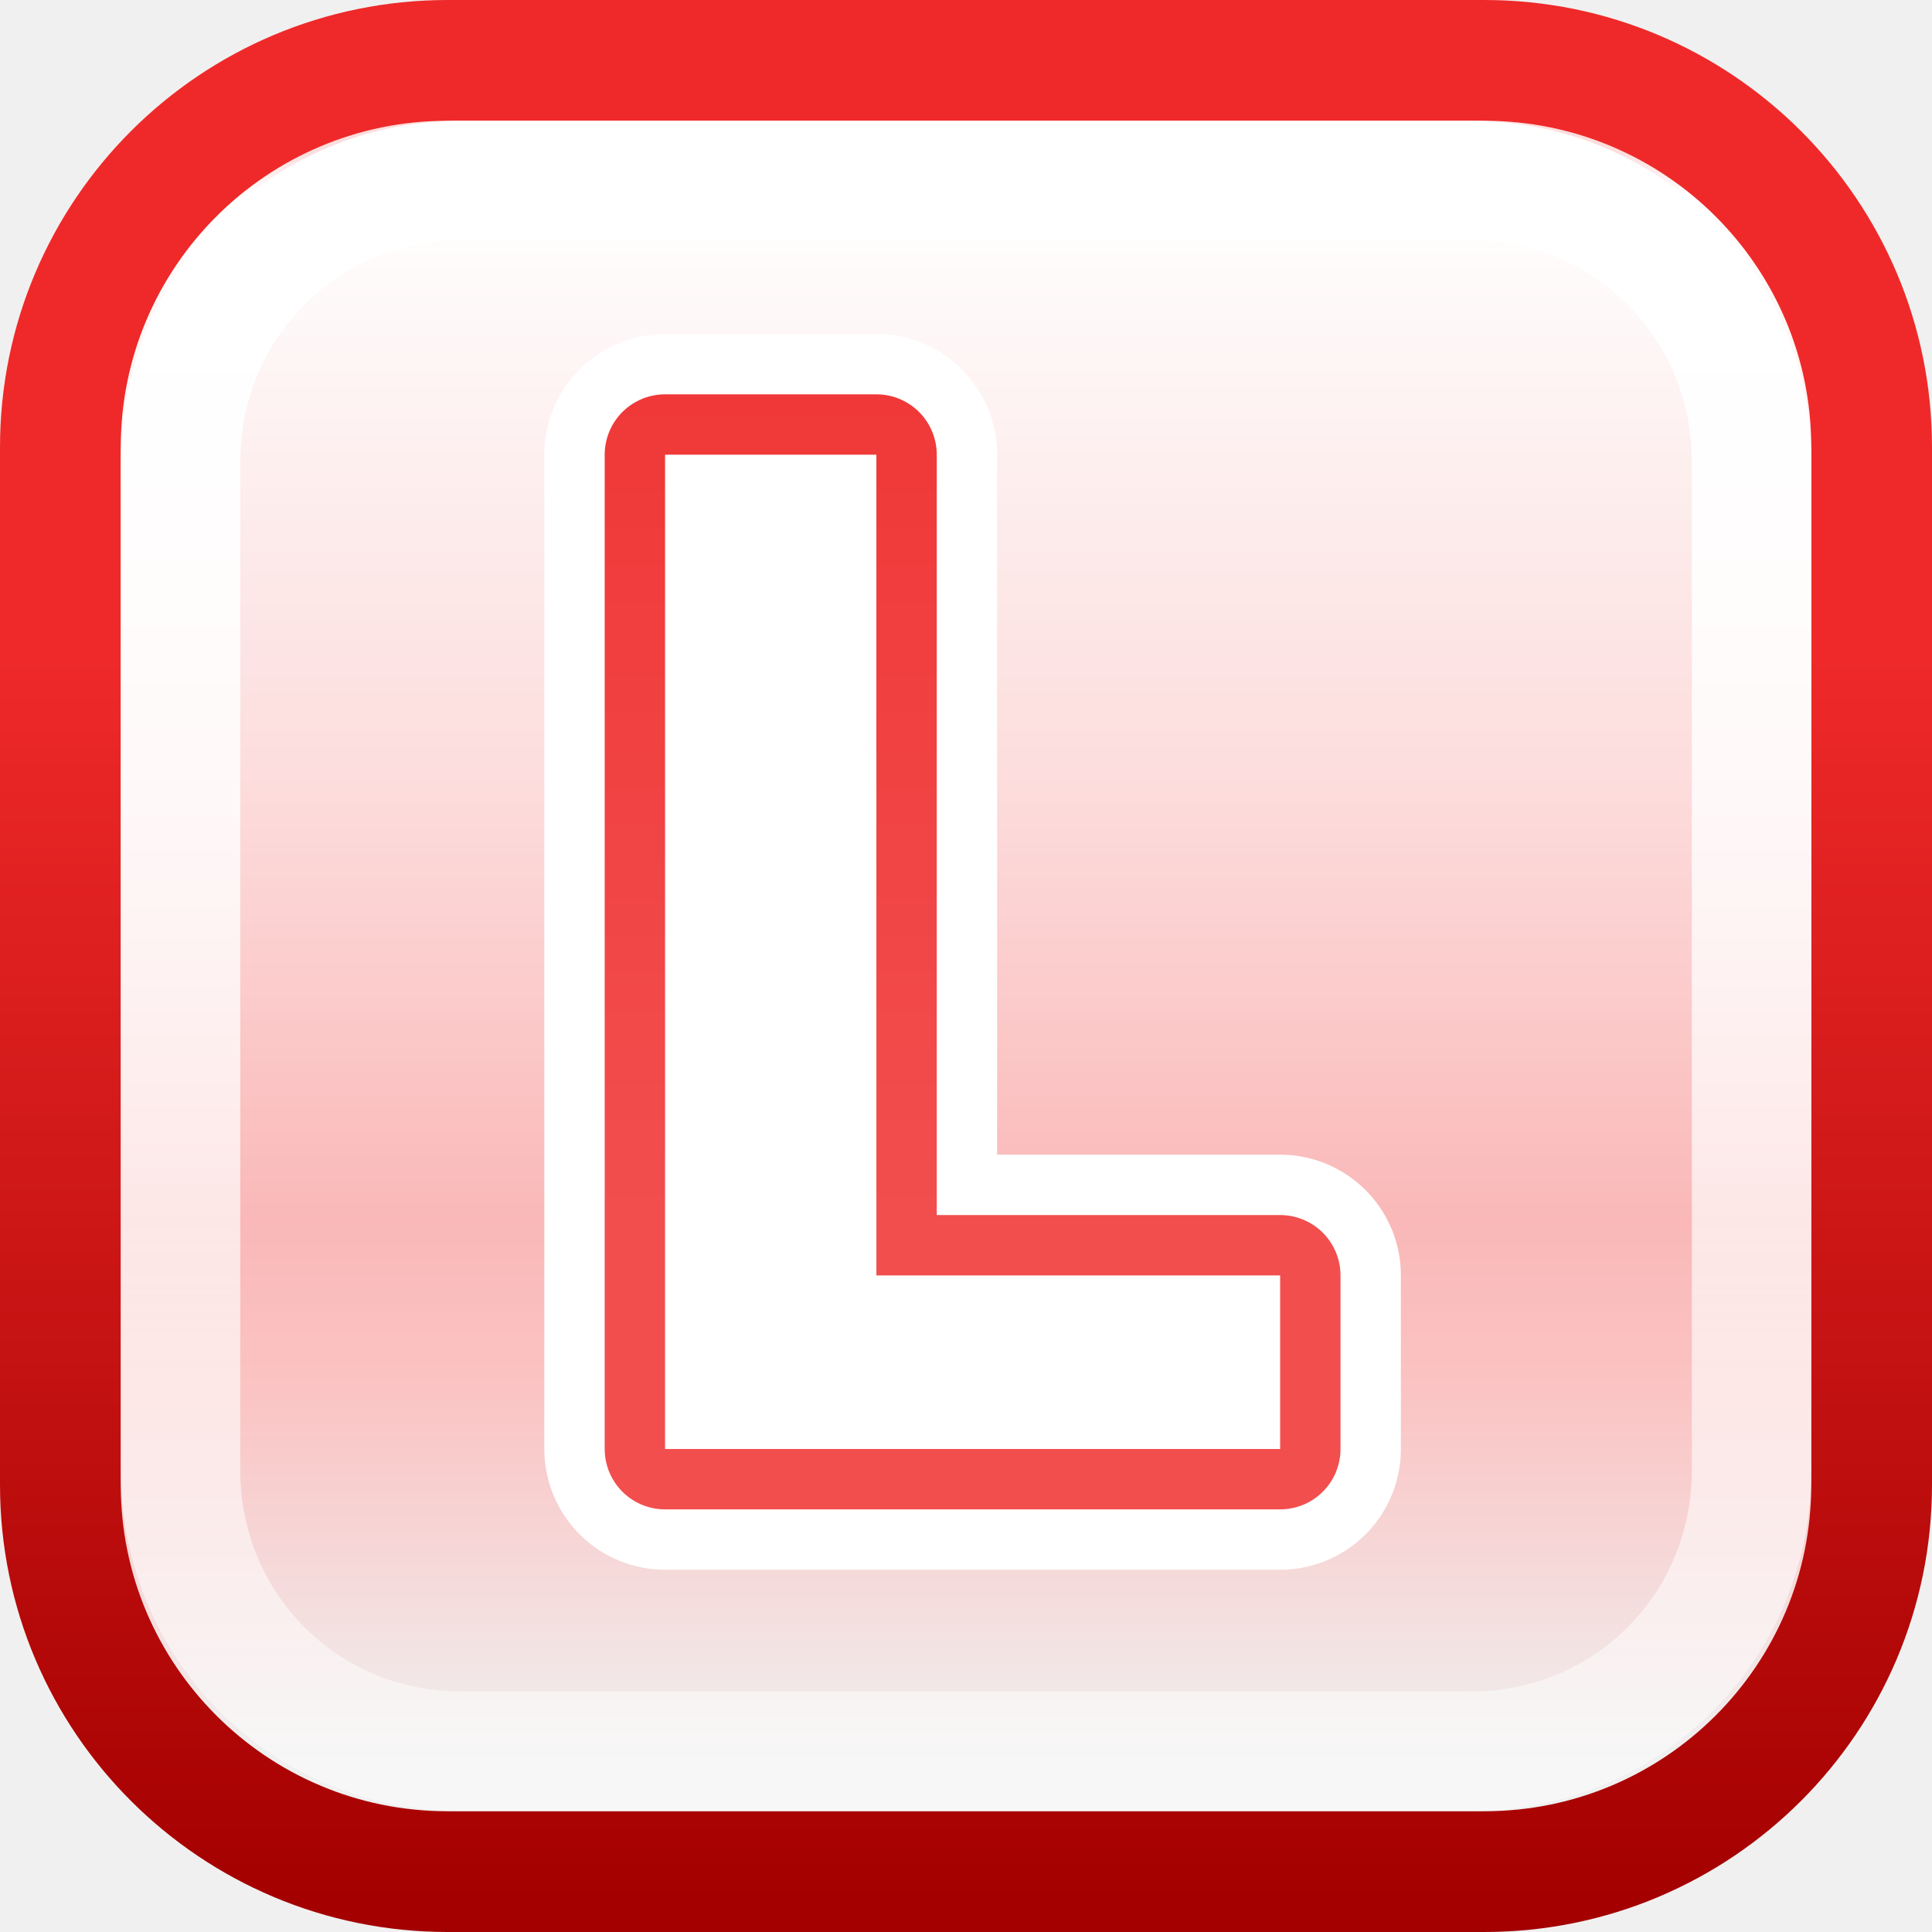
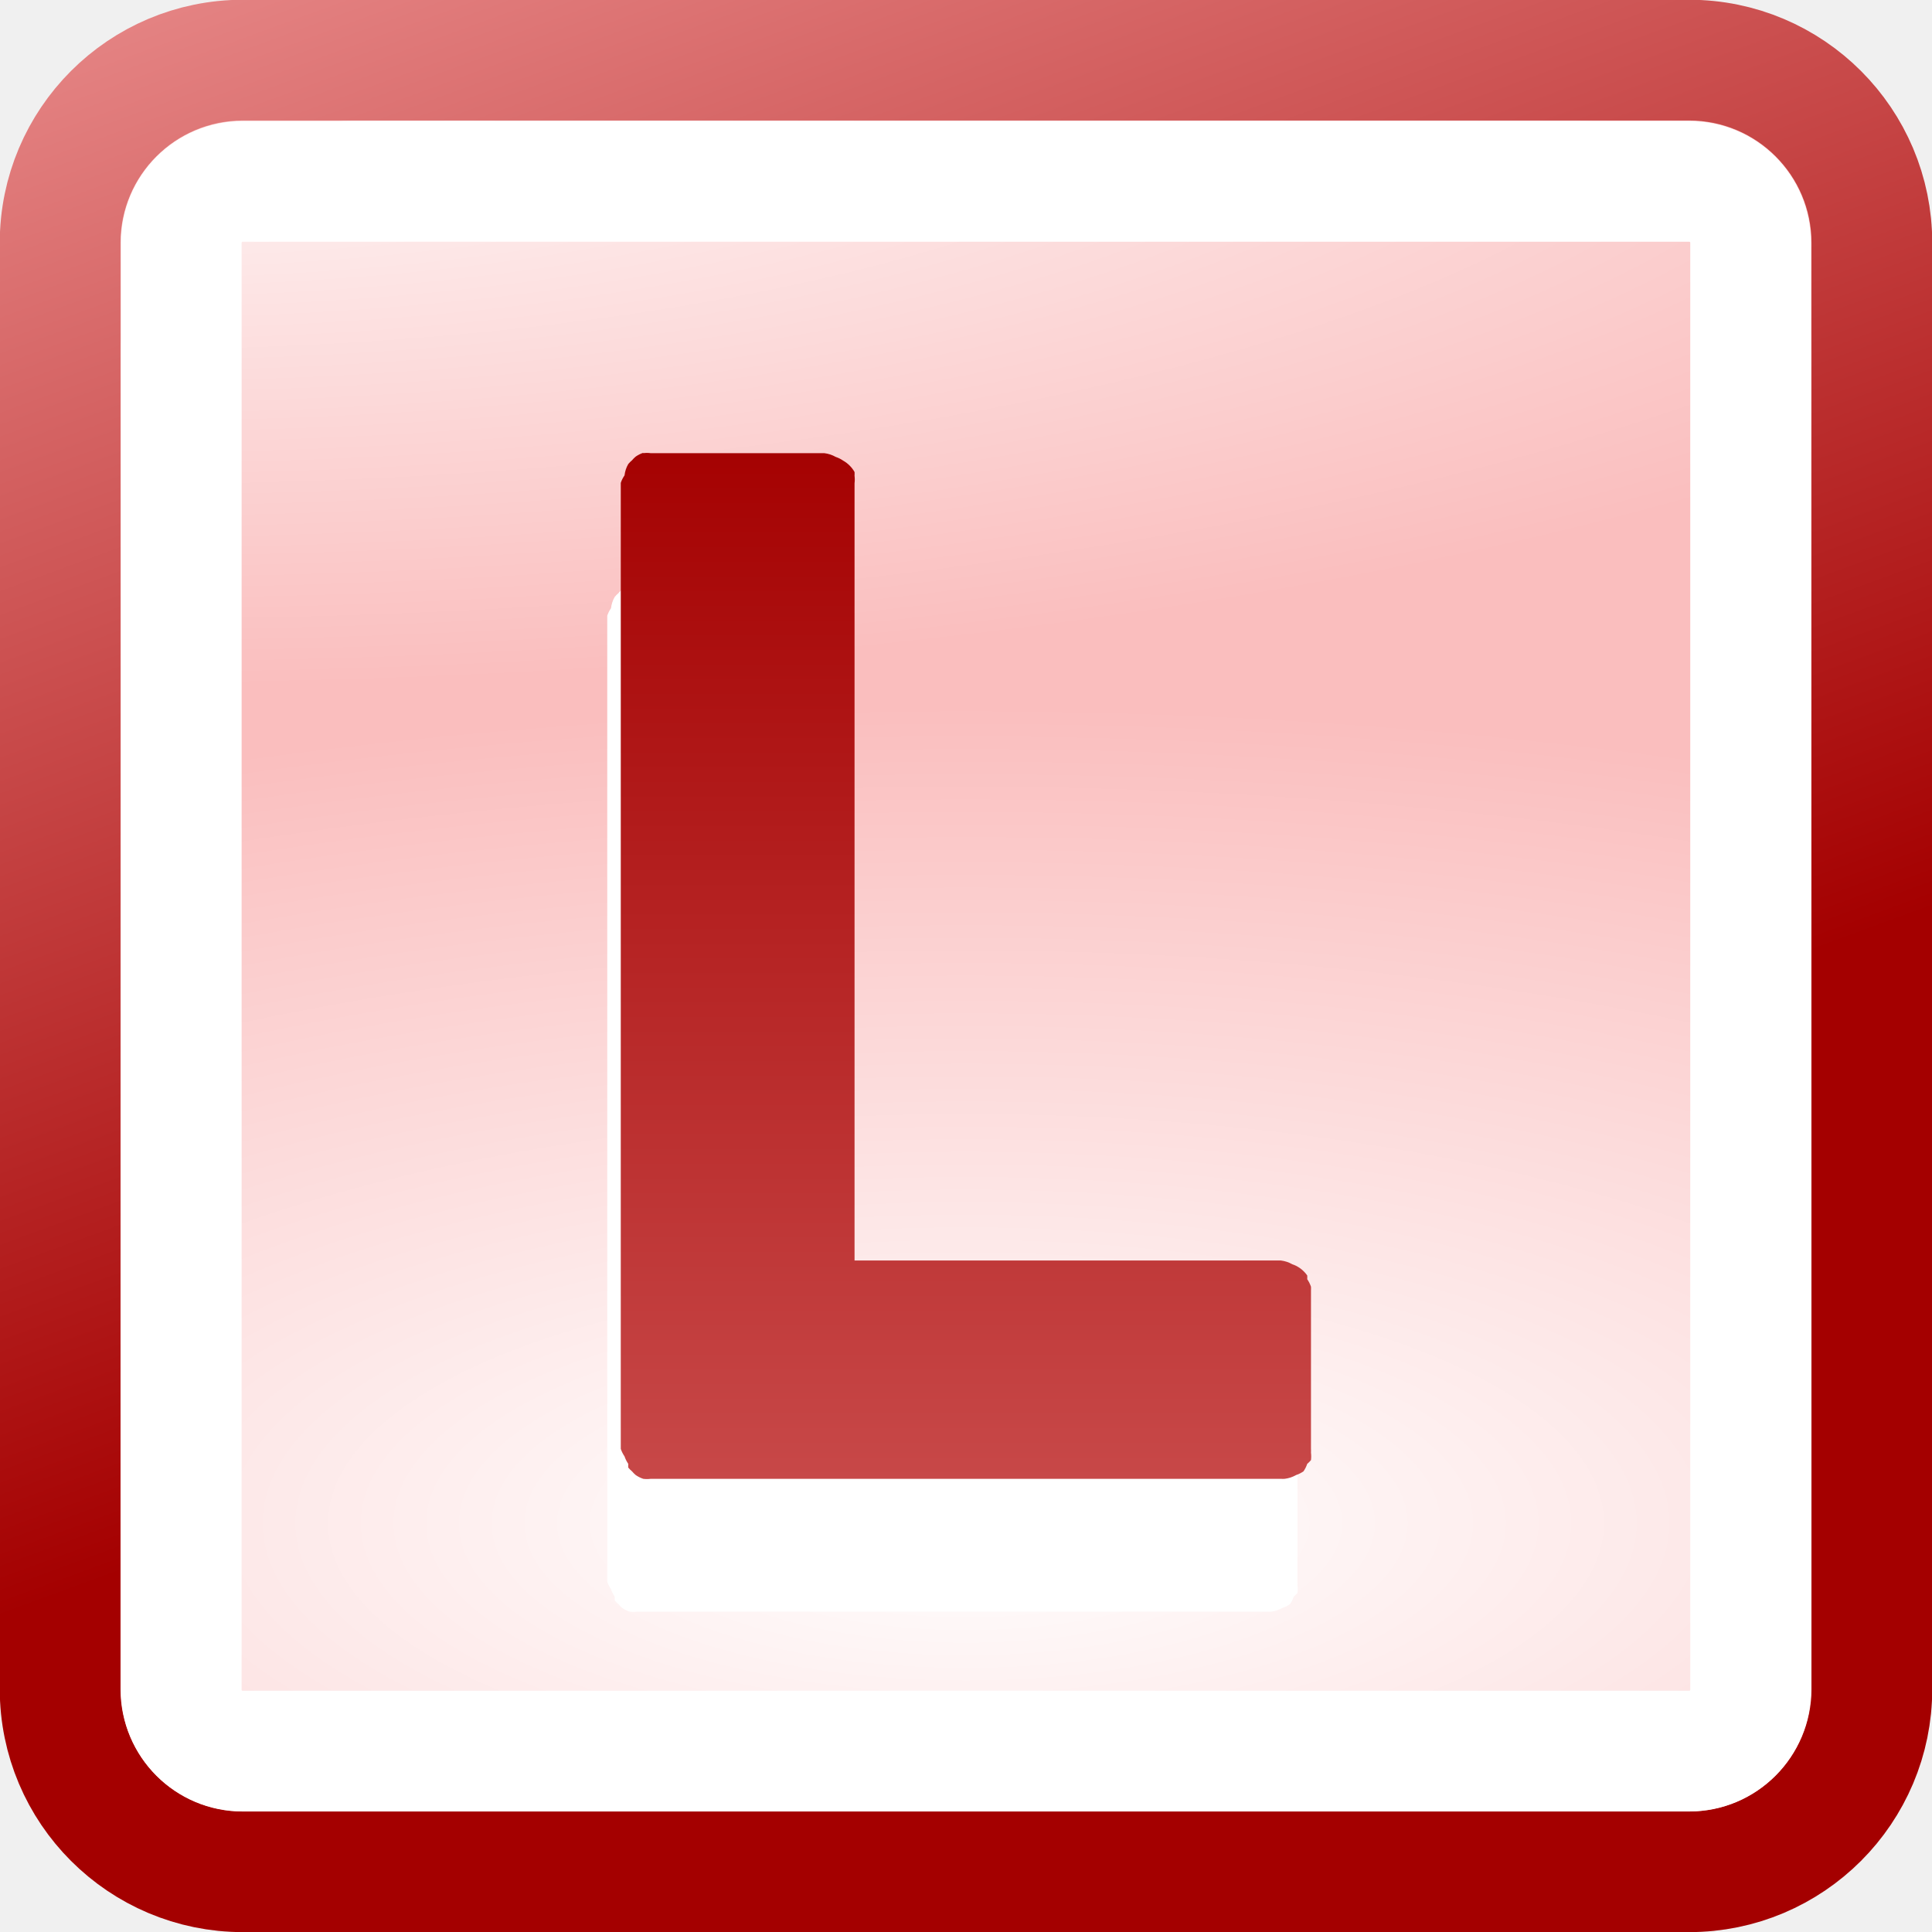
- <svg xmlns="http://www.w3.org/2000/svg" xmlns:xlink="http://www.w3.org/1999/xlink" version="1.1" width="16" height="16" id="svg4286">
-   <defs id="defs4288">
-     <linearGradient id="linearGradient4048">
-       <stop id="stop4050" style="stop-color:#000000;stop-opacity:1" offset="0" />
-       <stop id="stop4052" style="stop-color:#000000;stop-opacity:0" offset="1" />
+ <svg xmlns="http://www.w3.org/2000/svg" xmlns:xlink="http://www.w3.org/1999/xlink" version="1.1" width="16" height="16" id="svg5300">
+   <defs id="defs5302">
+     <linearGradient x1="491.222" y1="506.647" x2="491.222" y2="732.053" id="linearGradient3161-1" xlink:href="#linearGradient4373-2-5-8-6-8" gradientUnits="userSpaceOnUse" gradientTransform="matrix(0.09329421,0,0,0.09329421,-35.8706,-43.76887)" />
+     <linearGradient id="linearGradient4373-2-5-8-6-8">
+       <stop id="stop4375-3-6-8-4-7" style="stop-color:#a40000;stop-opacity:1" offset="0" />
+       <stop id="stop4377-3-5-2-3-7" style="stop-color:#f9adad;stop-opacity:1" offset="1" />
    </linearGradient>
-     <linearGradient id="linearGradient7085">
-       <stop id="stop7087" style="stop-color:#000000;stop-opacity:1" offset="0" />
-       <stop id="stop7089" style="stop-color:#000000;stop-opacity:0" offset="1" />
+     <radialGradient cx="301" cy="51.5" r="19.5" fx="301" fy="51.5" id="radialGradient3175-6" xlink:href="#linearGradient8978-0" gradientUnits="userSpaceOnUse" gradientTransform="matrix(0.9706301,1.96843e-8,0,0.2861052,-291.1579,-14.63026)" />
+     <linearGradient id="linearGradient8978-0">
+       <stop id="stop8980-9" style="stop-color:#ffffff;stop-opacity:1" offset="0" />
+       <stop id="stop8982-2" style="stop-color:#ffffff;stop-opacity:0" offset="1" />
    </linearGradient>
-     <linearGradient id="linearGradient9464">
-       <stop id="stop9466" style="stop-color:#000000;stop-opacity:1" offset="0" />
-       <stop id="stop9468" style="stop-color:#000000;stop-opacity:0" offset="1" />
+     <radialGradient cx="24.446" cy="35.878" r="20.531" fx="24.446" fy="35.878" id="radialGradient5208" xlink:href="#linearGradient11520-4" gradientUnits="userSpaceOnUse" gradientTransform="matrix(0.8569597,3.2529443e-7,-1.2530456e-7,0.3301039,-31.72863,-21.53328)" />
+     <linearGradient id="linearGradient11520-4">
+       <stop id="stop11522-7" style="stop-color:#ffffff;stop-opacity:1" offset="0" />
+       <stop id="stop11524-7" style="stop-color:#fabebe;stop-opacity:1" offset="1" />
    </linearGradient>
-     <linearGradient x1="18.062" y1="9.654" x2="18.062" y2="26.188" id="linearGradient3771" xlink:href="#linearGradient6050-1-7-6-4-7-3-6-2-4-5" gradientUnits="userSpaceOnUse" gradientTransform="matrix(0.5737342,0,0,0.5922054,-3.98276,-5.283629)" />
-     <linearGradient id="linearGradient6050-1-7-6-4-7-3-6-2-4-5">
-       <stop id="stop6052-7-5-7-8-3-0-8-8-5-1" style="stop-color:#ef2929;stop-opacity:1" offset="0" />
-       <stop id="stop6054-0-7-8-9-2-5-1-9-7-2" style="stop-color:#f24e4e;stop-opacity:1" offset="1" />
+     <linearGradient x1="321.567" y1="145.517" x2="311.651" y2="118.495" id="linearGradient5210" xlink:href="#linearGradient4247-6" gradientUnits="userSpaceOnUse" gradientTransform="matrix(0.5556927,0,0,0.5556793,-188.0456,-93.21155)" />
+     <linearGradient id="linearGradient4247-6">
+       <stop id="stop4249-2" style="stop-color:#a40000;stop-opacity:1" offset="0" />
+       <stop id="stop4251-2" style="stop-color:#f9adad;stop-opacity:1" offset="1" />
    </linearGradient>
-     <linearGradient x1="310.875" y1="229.812" x2="310.875" y2="220.561" id="linearGradient3766" xlink:href="#linearGradient8480-3" gradientUnits="userSpaceOnUse" />
-     <linearGradient id="linearGradient8480-3">
-       <stop id="stop8482-8" style="stop-color:#ffffff;stop-opacity:1" offset="0" />
-       <stop id="stop8484-3" style="stop-color:#ffffff;stop-opacity:0" offset="1" />
+     <radialGradient cx="24.446" cy="35.878" r="20.531" fx="24.446" fy="35.878" id="radialGradient5296" xlink:href="#linearGradient11520-4" gradientUnits="userSpaceOnUse" gradientTransform="matrix(0.8569597,3.2529443e-7,-1.2530456e-7,0.3301039,-12.94897,0.7718092)" />
+     <linearGradient x1="321.567" y1="145.517" x2="311.651" y2="118.495" id="linearGradient5298" xlink:href="#linearGradient4247-6" gradientUnits="userSpaceOnUse" gradientTransform="matrix(0.5556927,0,0,0.5556793,-169.266,-70.90646)" />
+     <linearGradient x1="491.222" y1="506.647" x2="491.222" y2="732.053" id="linearGradient3161-1-6" xlink:href="#linearGradient4373-2-5-8-6-8-6" gradientUnits="userSpaceOnUse" gradientTransform="matrix(0.09329421,0,0,0.09329421,-35.8706,-43.76887)" />
+     <linearGradient id="linearGradient4373-2-5-8-6-8-6">
+       <stop id="stop4375-3-6-8-4-7-3" style="stop-color:#a40000;stop-opacity:1" offset="0" />
+       <stop id="stop4377-3-5-2-3-7-5" style="stop-color:#f9adad;stop-opacity:1" offset="1" />
    </linearGradient>
-     <clipPath id="clipPath8434-7">
-       <path d="m 243.447,14.016 0,208.269 -208.269,0 0,-208.269 208.269,0 z m -89.491,58.576 -34.169,0 0,91.118 39.05,0 0,-52.067 13.017,0 0,-25.627 c -10.732,0 -17.898,-2.202 -17.898,-13.424 z" id="path8436-8" style="opacity:0.5;fill:#000000;fill-opacity:1;fill-rule:nonzero;stroke:none;stroke-width:2;marker:none;visibility:visible;display:inline;overflow:visible;enable-background:accumulate" />
-     </clipPath>
-     <linearGradient id="linearGradient4393-7-9">
-       <stop id="stop4395-4-8" style="stop-color:#ffffff;stop-opacity:1" offset="0" />
-       <stop id="stop4397-4-9" style="stop-color:#ffffff;stop-opacity:0" offset="1" />
+     <linearGradient x1="491.222" y1="506.647" x2="491.222" y2="732.053" id="linearGradient5518" xlink:href="#linearGradient4373-2-5-8-6-8-6" gradientUnits="userSpaceOnUse" gradientTransform="matrix(0.09329421,0,0,0.09329421,-38.9244,-46.94361)" />
+     <radialGradient cx="301" cy="51.5" r="19.5" fx="301" fy="51.5" id="radialGradient3929" xlink:href="#linearGradient8978-0" gradientUnits="userSpaceOnUse" gradientTransform="matrix(0.9706301,1.96843e-8,0,0.2861052,-291.1579,-14.63026)" />
+     <radialGradient cx="24.446" cy="35.878" r="20.531" fx="24.446" fy="35.878" id="radialGradient3933" xlink:href="#linearGradient11520-4" gradientUnits="userSpaceOnUse" gradientTransform="matrix(0.8569597,3.2529443e-7,-1.2530456e-7,0.3301039,-12.94897,0.7718092)" />
+     <linearGradient x1="321.567" y1="145.517" x2="311.651" y2="118.495" id="linearGradient3935" xlink:href="#linearGradient4247-6" gradientUnits="userSpaceOnUse" gradientTransform="matrix(0.5556927,0,0,0.5556793,-169.266,-70.90646)" />
+     <linearGradient id="linearGradient4373-2-5-8-6-8-6-4">
+       <stop id="stop4375-3-6-8-4-7-3-2" style="stop-color:#a40000;stop-opacity:1" offset="0" />
+       <stop id="stop4377-3-5-2-3-7-5-2" style="stop-color:#f9adad;stop-opacity:1" offset="1" />
    </linearGradient>
-     <linearGradient x1="-106.318" y1="59.907" x2="-106.318" y2="171.057" id="linearGradient3760" xlink:href="#linearGradient4632-1-3-9-3-2-5-8-5-1-2-7-1-6-9" gradientUnits="userSpaceOnUse" gradientTransform="matrix(1.559997,0,0,1.559998,81.71246,-63.00301)" />
-     <linearGradient id="linearGradient4632-1-3-9-3-2-5-8-5-1-2-7-1-6-9">
-       <stop id="stop4634-1-8-3-9-0-1-4-0-0-8-2-5-3-8" style="stop-color:#fddddd;stop-opacity:1" offset="0" />
-       <stop id="stop4636-1-9-9-8-8-9-6-8-9-5-4-5-5-2" style="stop-color:#ffffff;stop-opacity:1" offset="0.027" />
-       <stop id="stop4638-8-3-9-6-6-9-8-0-1-8-8-6-2-8" style="stop-color:#fde7e7;stop-opacity:1" offset="0.275" />
-       <stop id="stop4640-8-5-7-8-9-6-8-7-4-9-6-8-9-4" style="stop-color:#fddddd;stop-opacity:1" offset="0.387" />
-       <stop id="stop4642-5-41-9-6-9-8-3-8-8-9-7-5-9-5" style="stop-color:#fab8b8;stop-opacity:1" offset="0.665" />
-       <stop id="stop4644-5-2-7-9-2-2-4-1-8-1-4-1-6-6" style="stop-color:#fbc3c3;stop-opacity:1" offset="0.767" />
-       <stop id="stop4646-3-2-3-7-3-7-9-8-5-0-3-5-9-6" style="stop-color:#f0f0f0;stop-opacity:1" offset="1" />
+     <linearGradient x1="491.222" y1="506.647" x2="491.222" y2="732.053" id="linearGradient3952" xlink:href="#linearGradient4373-2-5-8-6-8-6-4" gradientUnits="userSpaceOnUse" gradientTransform="matrix(0.09329421,0,0,0.09329421,-39.90238,-47.24489)" />
+     <linearGradient id="linearGradient4373-2-5-8-6-8-6-4-9">
+       <stop id="stop4375-3-6-8-4-7-3-2-1" style="stop-color:#a40000;stop-opacity:1" offset="0" />
+       <stop id="stop4377-3-5-2-3-7-5-2-5" style="stop-color:#f9adad;stop-opacity:1" offset="1" />
    </linearGradient>
-     <linearGradient id="linearGradient4022-6-3-3-4-0-1-8-9-6-0-4">
-       <stop id="stop4024-1-0-7-8-9-2-9-9-1-2-8" style="stop-color:#a40000;stop-opacity:1" offset="0" />
-       <stop id="stop4026-2-4-1-4-3-8-2-1-2-5-0" style="stop-color:#ef2929;stop-opacity:1" offset="1" />
+     <linearGradient x1="491.222" y1="506.647" x2="491.222" y2="732.053" id="linearGradient4080" xlink:href="#linearGradient4373-2-5-8-6-8-6-4-9" gradientUnits="userSpaceOnUse" gradientTransform="matrix(0.09329421,0,0,0.09329421,-40.19873,-47.44075)" />
+     <linearGradient id="linearGradient4373-2-5-8-6-8-6-4-9-8">
+       <stop id="stop4375-3-6-8-4-7-3-2-1-9" style="stop-color:#a40000;stop-opacity:1" offset="0" />
+       <stop id="stop4377-3-5-2-3-7-5-2-5-8" style="stop-color:#f9adad;stop-opacity:1" offset="1" />
    </linearGradient>
-     <linearGradient id="linearGradient4853-9">
-       <stop id="stop4855-4" style="stop-color:#ffffff;stop-opacity:1" offset="0" />
-       <stop id="stop4857-1" style="stop-color:#ffffff;stop-opacity:0" offset="1" />
+     <linearGradient x1="491.222" y1="506.647" x2="491.222" y2="732.053" id="linearGradient4733" xlink:href="#linearGradient4373-2-5-8-6-8-6-4-9-8" gradientUnits="userSpaceOnUse" gradientTransform="matrix(0.09329421,0,0,0.09329421,-40.27489,-47.51691)" />
+     <linearGradient x1="491.222" y1="506.647" x2="491.222" y2="732.053" id="linearGradient3925-3-9-6-7" xlink:href="#linearGradient4373-2-5-8-6-8-6-4-9-8-3" gradientUnits="userSpaceOnUse" gradientTransform="matrix(0.09329421,0,0,0.09329421,-35.8706,-43.76887)" />
+     <linearGradient id="linearGradient4373-2-5-8-6-8-6-4-9-8-3">
+       <stop id="stop4375-3-6-8-4-7-3-2-1-9-4" style="stop-color:#a40000;stop-opacity:1" offset="0" />
+       <stop id="stop4377-3-5-2-3-7-5-2-5-8-2" style="stop-color:#f9adad;stop-opacity:1" offset="1" />
    </linearGradient>
-     <linearGradient x1="310.875" y1="229.812" x2="310.875" y2="220.561" id="linearGradient5347" xlink:href="#linearGradient8480-3" gradientUnits="userSpaceOnUse" />
-     <linearGradient x1="-150.025" y1="62.156" x2="-150.025" y2="274.076" id="linearGradient3764-3" xlink:href="#linearGradient4853-9-6" gradientUnits="userSpaceOnUse" />
-     <linearGradient id="linearGradient4853-9-6">
-       <stop id="stop4855-4-8" style="stop-color:#ffffff;stop-opacity:1" offset="0" />
-       <stop id="stop4857-1-9" style="stop-color:#ffffff;stop-opacity:0" offset="1" />
+     <linearGradient x1="491.222" y1="506.647" x2="491.222" y2="732.053" id="linearGradient5001" xlink:href="#linearGradient4373-2-5-8-6-8-6-4-9-8-3" gradientUnits="userSpaceOnUse" gradientTransform="matrix(0.09329421,0,0,0.09329421,-40.66649,-47.51887)" />
+     <linearGradient x1="491.222" y1="506.647" x2="491.222" y2="732.053" id="linearGradient3925-3-9-6-7-5" xlink:href="#linearGradient4373-2-5-8-6-8-6-4-9-8-3-9" gradientUnits="userSpaceOnUse" gradientTransform="matrix(0.09329421,0,0,0.09329421,-35.8706,-43.76887)" />
+     <linearGradient id="linearGradient4373-2-5-8-6-8-6-4-9-8-3-9">
+       <stop id="stop4375-3-6-8-4-7-3-2-1-9-4-1" style="stop-color:#a40000;stop-opacity:1" offset="0" />
+       <stop id="stop4377-3-5-2-3-7-5-2-5-8-2-8" style="stop-color:#f9adad;stop-opacity:1" offset="1" />
    </linearGradient>
-     <linearGradient x1="-150.025" y1="62.156" x2="-150.025" y2="274.076" id="linearGradient5408" xlink:href="#linearGradient4853-9-6" gradientUnits="userSpaceOnUse" />
-     <linearGradient x1="-106.318" y1="59.907" x2="-106.318" y2="171.057" id="linearGradient5445" xlink:href="#linearGradient4632-1-3-9-3-2-5-8-5-1-2-7-1-6-9" gradientUnits="userSpaceOnUse" gradientTransform="matrix(0.1198447,0,0,0.1198447,24.97992,-5.916848)" />
-     <linearGradient x1="-42.698" y1="169.074" x2="-132.12" y2="169.074" id="linearGradient5447" xlink:href="#linearGradient4022-6-3-3-4-0-1-8-9-6-0-4" gradientUnits="userSpaceOnUse" gradientTransform="matrix(0,0.1158498,0.1158498,0,-2.231545,20.72911)" />
-     <linearGradient x1="6.623" y1="-1.301" x2="6.623" y2="10.05" id="linearGradient5462" xlink:href="#linearGradient6050-1-7-6-4-7-3-6-2-4-5" gradientUnits="userSpaceOnUse" />
-     <linearGradient x1="6.623" y1="-1.301" x2="6.623" y2="10.05" id="linearGradient5603" xlink:href="#linearGradient6050-1-7-6-4-7-3-6-2-4-5" gradientUnits="userSpaceOnUse" />
-     <linearGradient x1="6.623" y1="-1.301" x2="6.623" y2="10.05" id="linearGradient5609" xlink:href="#linearGradient6050-1-7-6-4-7-3-6-2-4-5" gradientUnits="userSpaceOnUse" gradientTransform="translate(0.4265134,-0.02881858)" />
-     <linearGradient x1="-4.355" y1="3.531" x2="-3.086" y2="3.531" id="linearGradient5637" xlink:href="#linearGradient4022-6-3-3-4-0-1-8-9-6-0-4" gradientUnits="userSpaceOnUse" />
-     <linearGradient x1="6.623" y1="-1.301" x2="6.623" y2="10.05" id="linearGradient4143" xlink:href="#linearGradient6050-1-7-6-4-7-3-6-2-4-5" gradientUnits="userSpaceOnUse" gradientTransform="translate(0.4265134,-0.02881858)" />
-     <linearGradient x1="-150.025" y1="62.156" x2="-150.025" y2="274.076" id="linearGradient4148" xlink:href="#linearGradient4853-9-6" gradientUnits="userSpaceOnUse" gradientTransform="matrix(0.1106953,0,0,0.1106658,23.68241,-4.851072)" />
-     <linearGradient x1="-106.318" y1="59.907" x2="-106.318" y2="171.057" id="linearGradient4151" xlink:href="#linearGradient4632-1-3-9-3-2-5-8-5-1-2-7-1-6-9" gradientUnits="userSpaceOnUse" gradientTransform="matrix(0.1198447,0,0,0.1198447,24.97992,-5.916848)" />
-     <linearGradient x1="-42.698" y1="169.074" x2="-132.12" y2="169.074" id="linearGradient4153" xlink:href="#linearGradient4022-6-3-3-4-0-1-8-9-6-0-4" gradientUnits="userSpaceOnUse" gradientTransform="matrix(0,0.1158498,0.1158498,0,-2.231545,20.72911)" />
-     <linearGradient x1="6.623" y1="-1.301" x2="6.623" y2="10.05" id="linearGradient4170" xlink:href="#linearGradient6050-1-7-6-4-7-3-6-2-4-5" gradientUnits="userSpaceOnUse" gradientTransform="translate(0.4265134,-0.02881858)" />
-     <linearGradient x1="6.623" y1="-1.301" x2="6.623" y2="10.05" id="linearGradient4176" xlink:href="#linearGradient6050-1-7-6-4-7-3-6-2-4-5" gradientUnits="userSpaceOnUse" gradientTransform="translate(0.9625364,-5.9e-7)" />
-     <linearGradient x1="-6.868" y1="4.383" x2="-4.19" y2="4.383" id="linearGradient9470" xlink:href="#linearGradient9464" gradientUnits="userSpaceOnUse" />
-     <linearGradient x1="6.623" y1="-1.301" x2="6.623" y2="10.05" id="linearGradient9479" xlink:href="#linearGradient6050-1-7-6-4-7-3-6-2-4-5" gradientUnits="userSpaceOnUse" gradientTransform="translate(0.9625364,-5.9e-7)" />
-     <linearGradient x1="6.623" y1="-1.301" x2="6.623" y2="10.05" id="linearGradient3374" xlink:href="#linearGradient6050-1-7-6-4-7-3-6-2-4-5-7" gradientUnits="userSpaceOnUse" gradientTransform="translate(-5.084745,-13.42373)" />
-     <linearGradient x1="6.623" y1="-1.301" x2="6.623" y2="10.05" id="linearGradient6164" xlink:href="#linearGradient6050-1-7-6-4-7-3-6-2-4-5-7" gradientUnits="userSpaceOnUse" />
-     <linearGradient x1="6.623" y1="-1.301" x2="6.623" y2="10.05" id="linearGradient6224" xlink:href="#linearGradient6050-1-7-6-4-7-3-6-2-4-5-7" gradientUnits="userSpaceOnUse" gradientTransform="translate(-5.084745,-13.42373)" />
-     <linearGradient x1="6.623" y1="-1.301" x2="6.623" y2="10.05" id="linearGradient7015" xlink:href="#linearGradient6050-1-7-6-4-7-3-6-2-4-5" gradientUnits="userSpaceOnUse" />
-     <linearGradient x1="6.623" y1="-1.301" x2="6.623" y2="10.05" id="linearGradient7025" xlink:href="#linearGradient6050-1-7-6-4-7-3-6-2-4-5" gradientUnits="userSpaceOnUse" />
-     <linearGradient x1="6.623" y1="-1.301" x2="6.623" y2="10.05" id="linearGradient7031" xlink:href="#linearGradient6050-1-7-6-4-7-3-6-2-4-5" gradientUnits="userSpaceOnUse" gradientTransform="translate(0.5475504,0)" />
-     <linearGradient x1="6.623" y1="-1.301" x2="6.623" y2="10.05" id="linearGradient7042" xlink:href="#linearGradient6050-1-7-6-4-7-3-6-2-4-5" gradientUnits="userSpaceOnUse" gradientTransform="translate(0.5475504,0)" />
-     <linearGradient x1="-4.931" y1="1.259" x2="-3.022" y2="1.259" id="linearGradient7091" xlink:href="#linearGradient7085" gradientUnits="userSpaceOnUse" />
-     <linearGradient x1="6.623" y1="-1.301" x2="6.623" y2="10.05" id="linearGradient3374-3" xlink:href="#linearGradient6050-1-7-6-4-7-3-6-2-4-5-3" gradientUnits="userSpaceOnUse" />
-     <linearGradient x1="6.623" y1="-1.301" x2="6.623" y2="10.05" id="linearGradient5886" xlink:href="#linearGradient6050-1-7-6-4-7-3-6-2-4-5-3" gradientUnits="userSpaceOnUse" />
-     <linearGradient x1="6.623" y1="-1.301" x2="6.623" y2="10.05" id="linearGradient3125" xlink:href="#linearGradient6050-1-7-6-4-7-3-6-2-4-5-3" gradientUnits="userSpaceOnUse" />
-     <linearGradient x1="4.007" y1="8" x2="10.206" y2="8" id="linearGradient3935" xlink:href="#linearGradient6050-1-7-6-4-7-3-6-2-4-5" gradientUnits="userSpaceOnUse" />
-     <linearGradient x1="4.507" y1="8" x2="9.706" y2="8" id="linearGradient3973" xlink:href="#linearGradient6050-1-7-6-4-7-3-6-2-4-5" gradientUnits="userSpaceOnUse" />
-     <linearGradient x1="4.507" y1="8" x2="9.706" y2="8" id="linearGradient3983" xlink:href="#linearGradient6050-1-7-6-4-7-3-6-2-4-5" gradientUnits="userSpaceOnUse" />
-     <linearGradient x1="5.729" y1="-1.301" x2="5.729" y2="10.05" id="linearGradient3989" xlink:href="#linearGradient6050-1-7-6-4-7-3-6-2-4-5" gradientUnits="userSpaceOnUse" gradientTransform="translate(0.8933722,-1.3637543e-7)" />
-     <linearGradient x1="5.729" y1="-1.301" x2="5.729" y2="10.05" id="linearGradient4001" xlink:href="#linearGradient6050-1-7-6-4-7-3-6-2-4-5" gradientUnits="userSpaceOnUse" gradientTransform="translate(0.8933722,-1.3637543e-7)" />
-     <linearGradient x1="5.729" y1="-1.301" x2="5.729" y2="10.05" id="linearGradient4007" xlink:href="#linearGradient6050-1-7-6-4-7-3-6-2-4-5" gradientUnits="userSpaceOnUse" gradientTransform="translate(0.8933722,-1.3637543e-7)" />
-     <linearGradient x1="-3.825" y1="2.585" x2="-1.439" y2="2.585" id="linearGradient4054" xlink:href="#linearGradient4048" gradientUnits="userSpaceOnUse" />
+     <linearGradient x1="491.222" y1="506.647" x2="491.222" y2="732.053" id="linearGradient5169" xlink:href="#linearGradient4373-2-5-8-6-8-6-4-9-8-3-9" gradientUnits="userSpaceOnUse" gradientTransform="matrix(0.09329421,0,0,0.09329421,-39.55784,-47.51691)" />
  </defs>
-   <path d="m 12.412,12.135 2.112,2.281" id="path7868-7" style="opacity:0.376;color:#000000;fill:none;stroke:#eeeeec;stroke-width:1;stroke-linecap:round;stroke-linejoin:round;stroke-miterlimit:4;stroke-opacity:1;stroke-dasharray:none;stroke-dashoffset:1.6;marker:none;visibility:visible;display:inline;overflow:visible;enable-background:accumulate" />
-   <rect width="15" height="15" rx="3.207" ry="3.203" x="0.5" y="0.5" id="rect7870-5" style="color:#000000;fill:url(#linearGradient4151);fill-opacity:1;stroke:url(#linearGradient4153);stroke-width:1;stroke-linecap:round;stroke-linejoin:miter;stroke-miterlimit:4;stroke-opacity:1;stroke-dasharray:none;stroke-dashoffset:0;marker:none;visibility:visible;display:inline;overflow:visible;enable-background:new" />
-   <path d="m 3.82,1.495 c -1.295,0 -2.325,1.032 -2.325,2.327 l 0,8.355 c 0,1.295 1.03,2.327 2.325,2.327 l 8.361,0 c 1.295,0 2.325,-1.032 2.325,-2.327 l 0,-8.355 c 0,-1.295 -1.03,-2.327 -2.325,-2.327 l -8.361,0 z" id="path7872-5-4" style="color:#000000;fill:none;stroke:url(#linearGradient4148);stroke-width:0.99;stroke-linecap:round;stroke-linejoin:miter;stroke-miterlimit:4;stroke-opacity:1;stroke-dasharray:none;stroke-dashoffset:0;marker:none;visibility:visible;display:inline;overflow:visible;enable-background:new" />
-   <text x="4.478" y="12" id="text5177-7-2-4" xml:space="preserve" style="font-size:11.527px;font-style:normal;font-variant:normal;font-weight:bold;font-stretch:normal;text-align:start;line-height:125%;letter-spacing:0px;word-spacing:0px;writing-mode:lr-tb;text-anchor:start;fill:none;stroke:#ffffff;stroke-width:2;stroke-linejoin:round;stroke-miterlimit:4;stroke-opacity:1;stroke-dasharray:none;font-family:Cantarell;-inkscape-font-specification:Cantarell Bold">
-     <tspan x="4.478" y="12" id="tspan3897-4">L</tspan>
-   </text>
-   <text x="4.478" y="12" id="text5177-7-2-8" xml:space="preserve" style="font-size:11.527px;font-style:normal;font-variant:normal;font-weight:bold;font-stretch:normal;text-align:start;line-height:125%;letter-spacing:0px;word-spacing:0px;writing-mode:lr-tb;text-anchor:start;fill:none;stroke:url(#linearGradient4007);stroke-linejoin:round;font-family:Cantarell;-inkscape-font-specification:Cantarell Bold">
-     <tspan x="4.478" y="12" id="tspan3897-1" style="stroke:url(#linearGradient4007);stroke-linejoin:round">L</tspan>
-   </text>
-   <text x="4.478" y="12" id="text5177-7-2" xml:space="preserve" style="font-size:11.527px;font-style:normal;font-variant:normal;font-weight:bold;font-stretch:normal;text-align:start;line-height:125%;letter-spacing:0px;word-spacing:0px;writing-mode:lr-tb;text-anchor:start;fill:#ffffff;fill-opacity:1;stroke:none;font-family:Cantarell;-inkscape-font-specification:Cantarell Bold">
-     <tspan x="4.478" y="12" id="tspan3897">L</tspan>
-   </text>
+   <rect width="15.004" height="15.003" rx="1.514" ry="1.514" x="0.498" y="0.498" id="rect4319-7" style="fill:url(#radialGradient3933);fill-opacity:1;fill-rule:evenodd;stroke:url(#linearGradient3935);stroke-width:1;stroke-linecap:butt;stroke-linejoin:bevel;stroke-miterlimit:10;stroke-opacity:1;stroke-dasharray:none;stroke-dashoffset:0;marker:none;visibility:visible;display:inline;overflow:visible;enable-background:new" />
+   <rect width="12.997" height="13" rx="0.508" ry="0.508" x="1.501" y="1.502" id="rect4321-0" style="fill:none;stroke:#ffffff;stroke-width:1;stroke-linecap:butt;stroke-linejoin:bevel;stroke-miterlimit:10;stroke-opacity:1;stroke-dasharray:none;stroke-dashoffset:0;marker:none;visibility:visible;display:inline;overflow:visible;enable-background:new" />
+   <rect width="14" height="14" rx="1.906" ry="1.906" x="1.002" y="1.002" id="rect9035-4" style="fill:url(#radialGradient3929);fill-opacity:1;fill-rule:evenodd;stroke:none;stroke-width:1;marker:none;visibility:visible;display:inline;overflow:visible;enable-background:new" />
+   <path d="m 5.215,4.85 c -0.022,0.007 -0.043,0.018 -0.062,0.031 -0.011,0.009 -0.022,0.02 -0.031,0.031 -0.011,0.009 -0.022,0.02 -0.031,0.031 -0.017,0.029 -0.027,0.061 -0.031,0.094 -0.013,0.019 -0.024,0.04 -0.031,0.062 l 0,8 a 0.25,0.25 0 0 0 0.031,0.062 0.25,0.25 0 0 0 0.031,0.062 0.25,0.25 0 0 0 0,0.031 0.25,0.25 0 0 0 0.031,0.031 0.25,0.25 0 0 0 0.031,0.031 0.25,0.25 0 0 0 0.062,0.031 0.25,0.25 0 0 0 0.062,0 l 5.219,0 a 0.25,0.25 0 0 0 0.031,0 0.25,0.25 0 0 0 0.094,-0.031 0.25,0.25 0 0 0 0.062,-0.031 0.25,0.25 0 0 0 0.031,-0.062 0.25,0.25 0 0 0 0.031,-0.031 0.25,0.25 0 0 0 0,-0.062 0.25,0.25 0 0 0 0,-0.031 l 0,-1.312 a 0.25,0.25 0 0 0 0,-0.031 0.25,0.25 0 0 0 -0.031,-0.062 0.25,0.25 0 0 0 0,-0.031 0.25,0.25 0 0 0 -0.062,-0.062 0.25,0.25 0 0 0 -0.062,-0.031 0.25,0.25 0 0 0 -0.094,-0.031 l -3.531,0 0,-6.437 a 0.25,0.25 0 0 0 0,-0.062 0.25,0.25 0 0 0 0,-0.031 0.25,0.25 0 0 0 -0.094,-0.094 0.25,0.25 0 0 0 -0.062,-0.031 0.25,0.25 0 0 0 -0.094,-0.031 l -1.438,0 c -0.021,-0.003 -0.042,-0.003 -0.062,0 z" id="text5177-7-2-7" style="font-size:11.527px;font-style:normal;font-variant:normal;font-weight:bold;font-stretch:normal;text-align:start;line-height:125%;letter-spacing:0px;word-spacing:0px;writing-mode:lr-tb;text-anchor:start;color:#000000;fill:#ffffff;fill-opacity:1;fill-rule:nonzero;stroke:none;stroke-width:1;marker:none;visibility:visible;display:block;overflow:visible;enable-background:new;font-family:Cantarell;-inkscape-font-specification:Cantarell Bold" />
+   <path d="m 5.327,3.75 c -0.022,0.007 -0.043,0.018 -0.062,0.031 -0.011,0.009 -0.022,0.02 -0.031,0.031 -0.011,0.009 -0.022,0.02 -0.031,0.031 -0.017,0.029 -0.027,0.061 -0.031,0.094 -0.013,0.019 -0.024,0.04 -0.031,0.062 l 0,8 a 0.25,0.25 0 0 0 0.031,0.062 0.25,0.25 0 0 0 0.031,0.062 0.25,0.25 0 0 0 0,0.031 0.25,0.25 0 0 0 0.031,0.031 0.25,0.25 0 0 0 0.031,0.031 0.25,0.25 0 0 0 0.062,0.031 0.25,0.25 0 0 0 0.062,0 l 5.219,0 a 0.25,0.25 0 0 0 0.031,0 0.25,0.25 0 0 0 0.094,-0.031 0.25,0.25 0 0 0 0.062,-0.031 0.25,0.25 0 0 0 0.031,-0.062 0.25,0.25 0 0 0 0.031,-0.031 0.25,0.25 0 0 0 0,-0.062 0.25,0.25 0 0 0 0,-0.031 l 0,-1.312 a 0.25,0.25 0 0 0 0,-0.031 0.25,0.25 0 0 0 -0.031,-0.062 0.25,0.25 0 0 0 0,-0.031 0.25,0.25 0 0 0 -0.062,-0.062 0.25,0.25 0 0 0 -0.062,-0.031 0.25,0.25 0 0 0 -0.094,-0.031 l -3.531,0 0,-6.437 a 0.25,0.25 0 0 0 0,-0.062 0.25,0.25 0 0 0 0,-0.031 0.25,0.25 0 0 0 -0.094,-0.094 0.25,0.25 0 0 0 -0.062,-0.031 0.25,0.25 0 0 0 -0.094,-0.031 l -1.438,0 c -0.021,-0.003 -0.042,-0.003 -0.062,0 z" id="text5177-7-2-7-7" style="font-size:11.527px;font-style:normal;font-variant:normal;font-weight:bold;font-stretch:normal;text-align:start;line-height:125%;letter-spacing:0px;word-spacing:0px;writing-mode:lr-tb;text-anchor:start;color:#000000;fill:url(#linearGradient3925-3-9-6-7-5);fill-opacity:1;fill-rule:nonzero;stroke:none;stroke-width:1;marker:none;visibility:visible;display:block;overflow:visible;enable-background:new;font-family:Cantarell;-inkscape-font-specification:Cantarell Bold" />
</svg>
